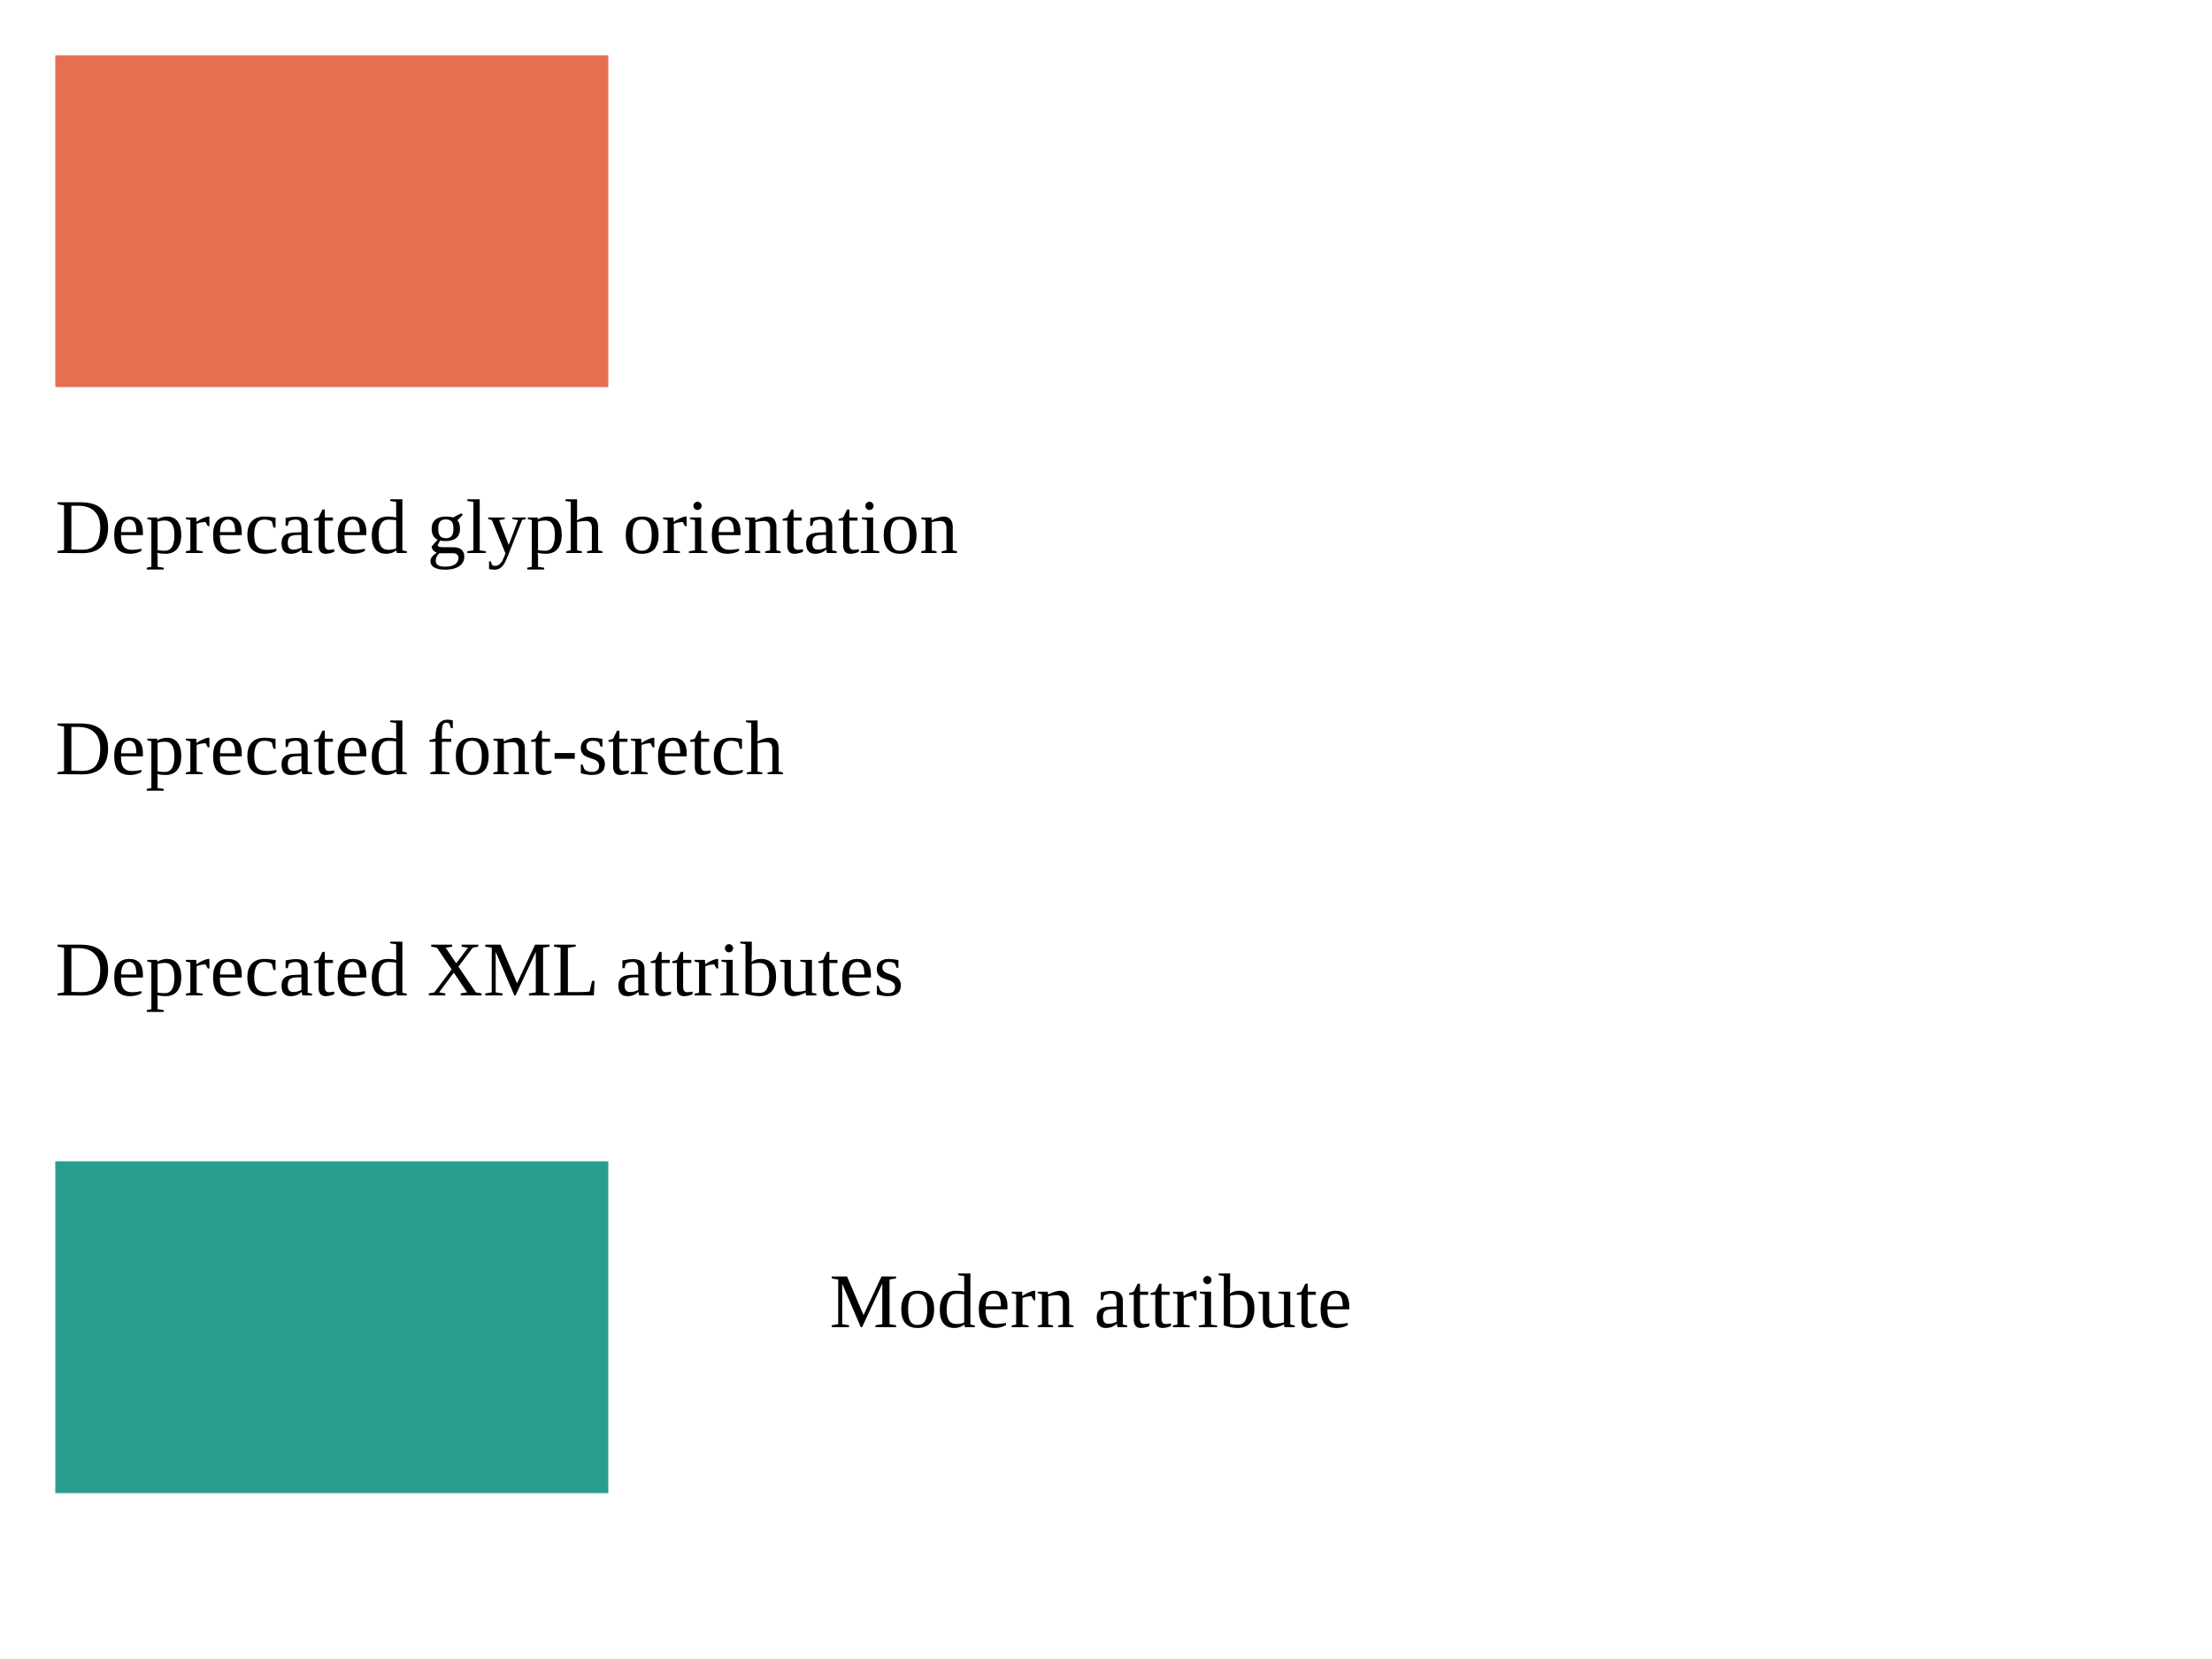
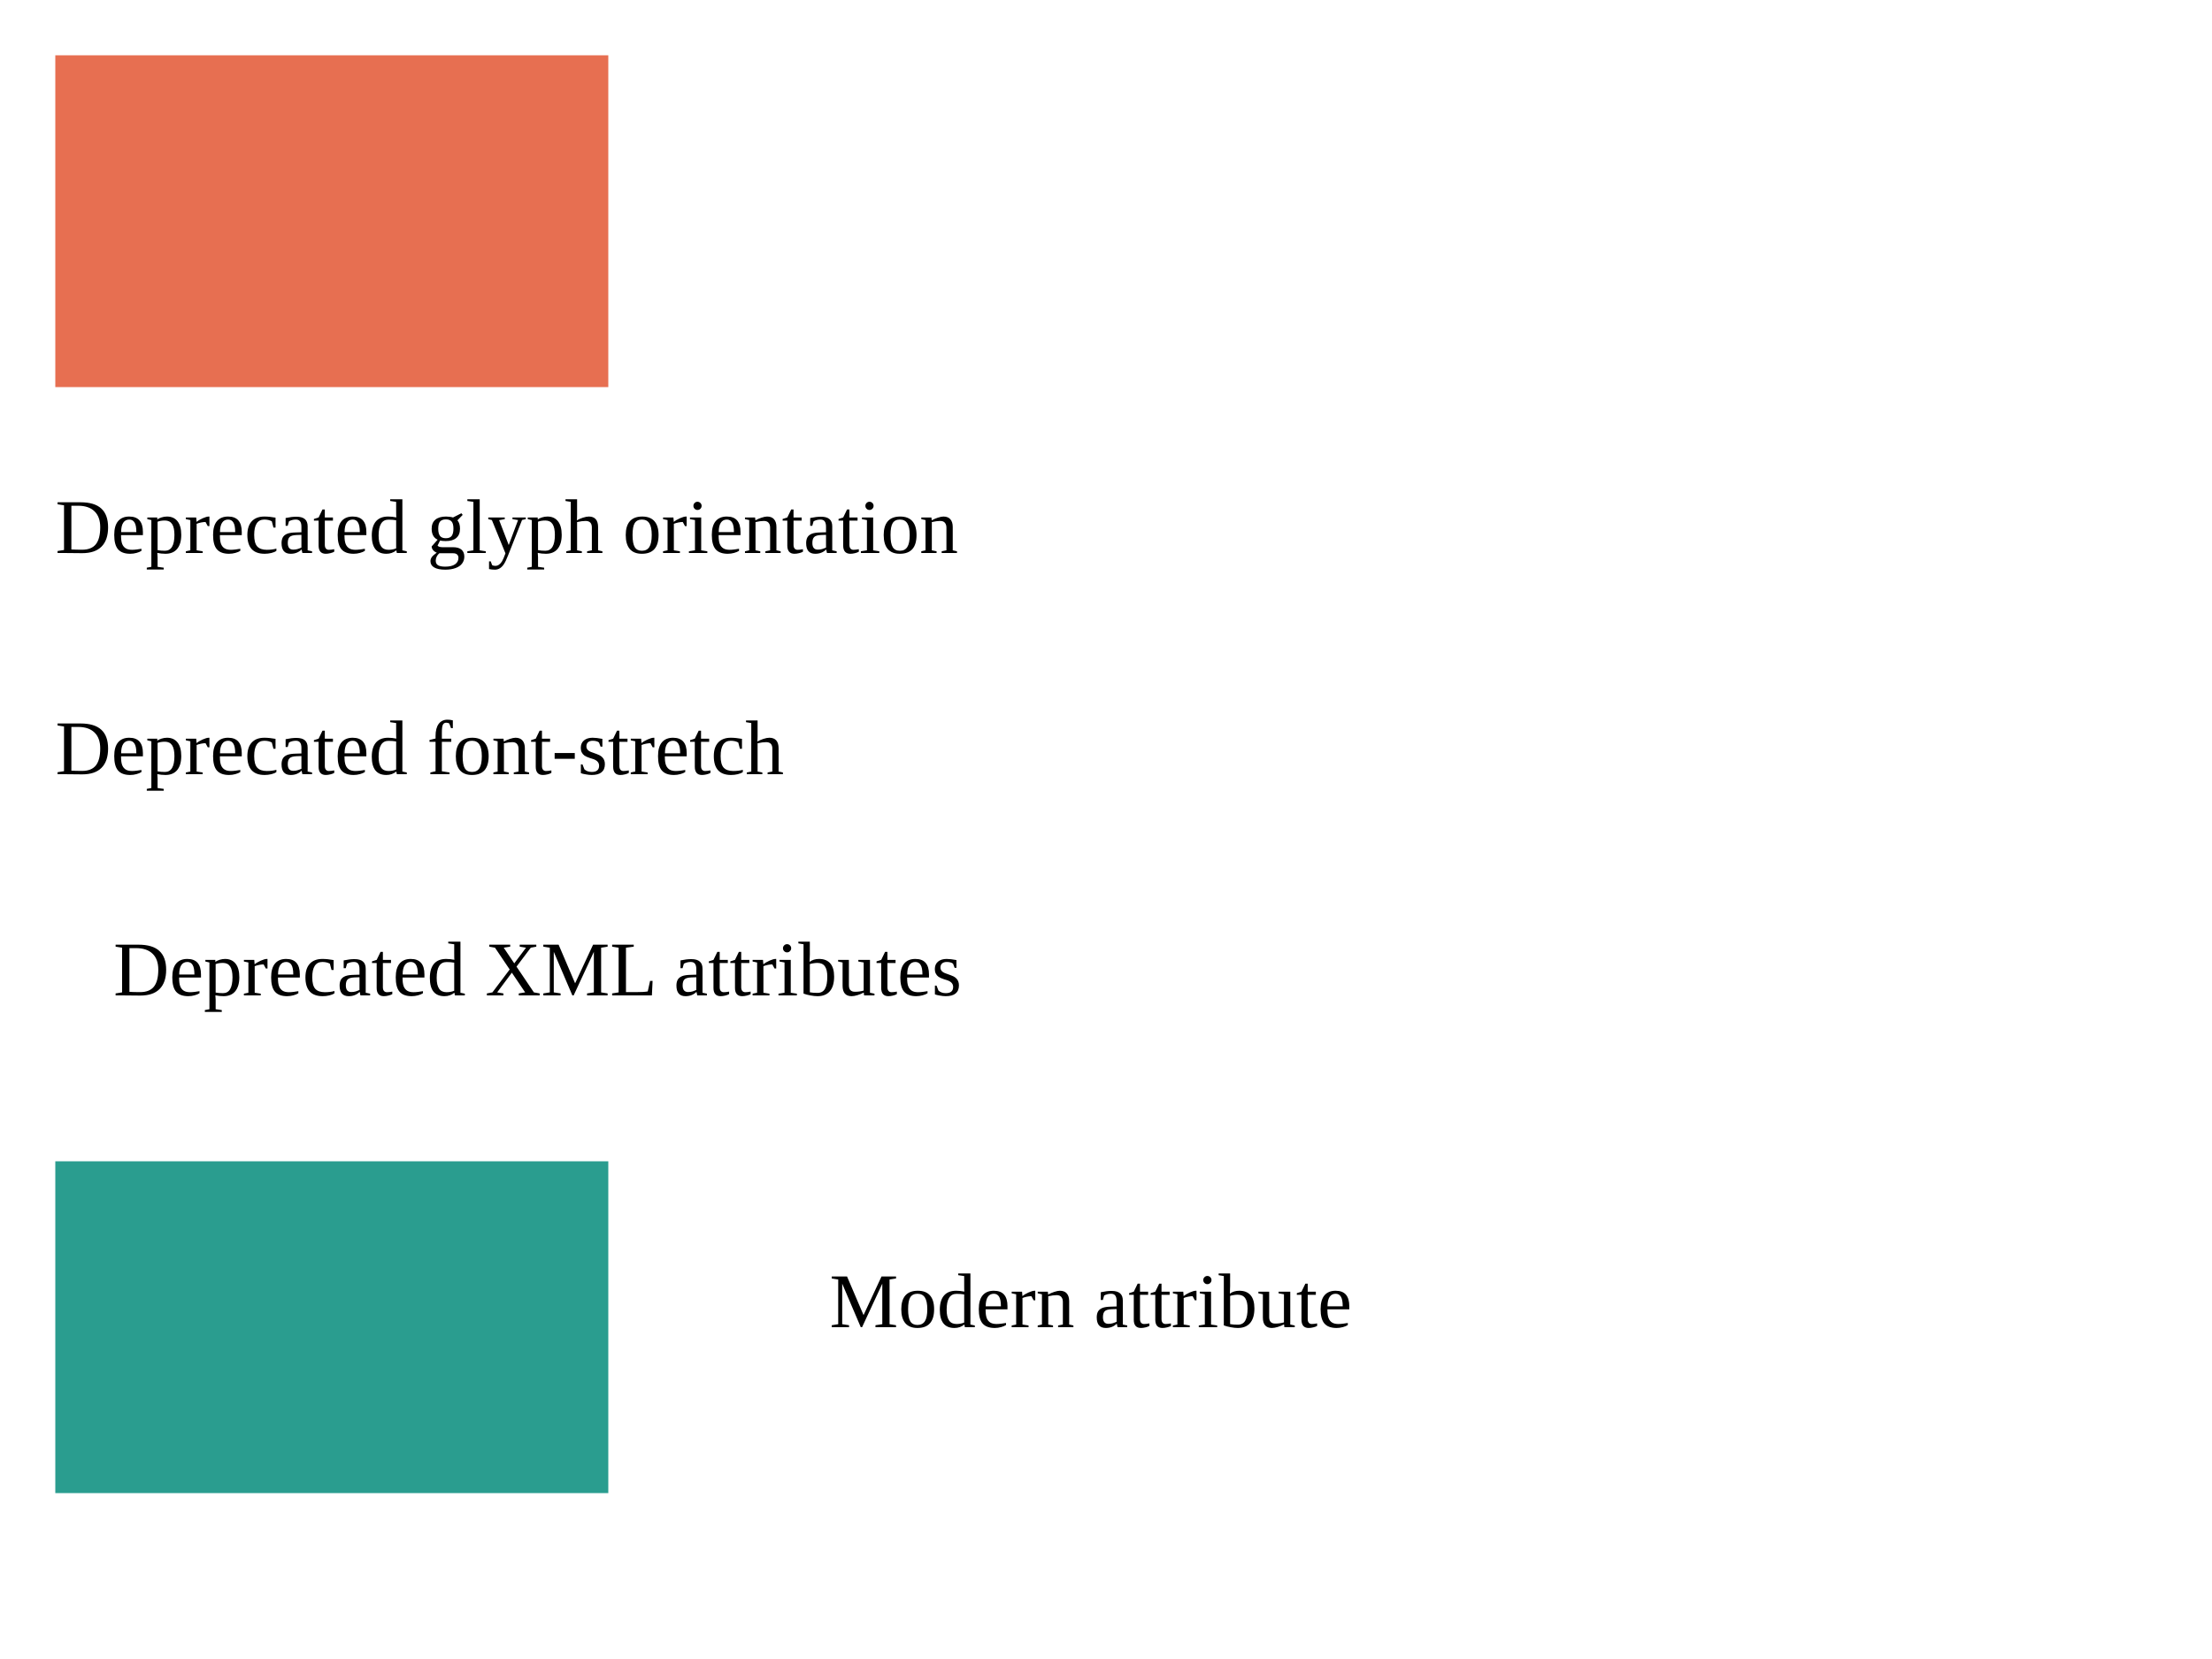
- <svg xmlns="http://www.w3.org/2000/svg" xmlns:xlink="http://www.w3.org/1999/xlink" viewBox="0 0 400 300" version="1.1" baseProfile="full" zoomAndPan="magnify">
+ <svg xmlns="http://www.w3.org/2000/svg" xmlns:xlink="http://www.w3.org/1999/xlink" viewBox="0 0 400 300" baseProfile="full" version="1.1" zoomAndPan="magnify">
  <rect x="10" y="10" width="100" height="60" fill="#e76f51" clip="rect(0, 50, 50, 0)" />
-   <text x="10" y="100" glyph-orientation-horizontal="0" glyph-orientation-vertical="auto" font-size="14">Deprecated glyph orientation</text>
-   <text x="10" y="140" font-stretch="condensed" font-size="14">Deprecated font-stretch</text>
+   <text x="10" y="100" font-size="14" glyph-orientation-horizontal="0" glyph-orientation-vertical="auto">
+ 		Deprecated glyph orientation
+ 	</text>
+   <text x="10" y="140" font-size="14" font-stretch="condensed">
+ 		Deprecated font-stretch
+ 	</text>
  <defs>
    <linearGradient id="grad1">
      <stop offset="0%" stop-color="#2a9d8f" />
      <stop offset="100%" stop-color="#264653" />
    </linearGradient>
  </defs>
-   <use xlink:href="#grad1" x="150" y="10" />
-   <text x="10" y="180" xml:space="preserve" xml:lang="en" font-size="14">Deprecated XML attributes</text>
+   <use x="150" y="10" xlink:href="#grad1" />
+   <text x="10" y="180" font-size="14" xml:lang="en" xml:space="preserve">
+ 		Deprecated XML attributes
+ 	</text>
  <rect x="10" y="210" width="100" height="60" fill="#2a9d8f" clip-path="url(#clip1)" />
-   <text x="150" y="240" font-size="14" lang="en">Modern attribute</text>
+   <text x="150" y="240" font-size="14" lang="en">
+ 		Modern attribute
+ 	</text>
</svg>
